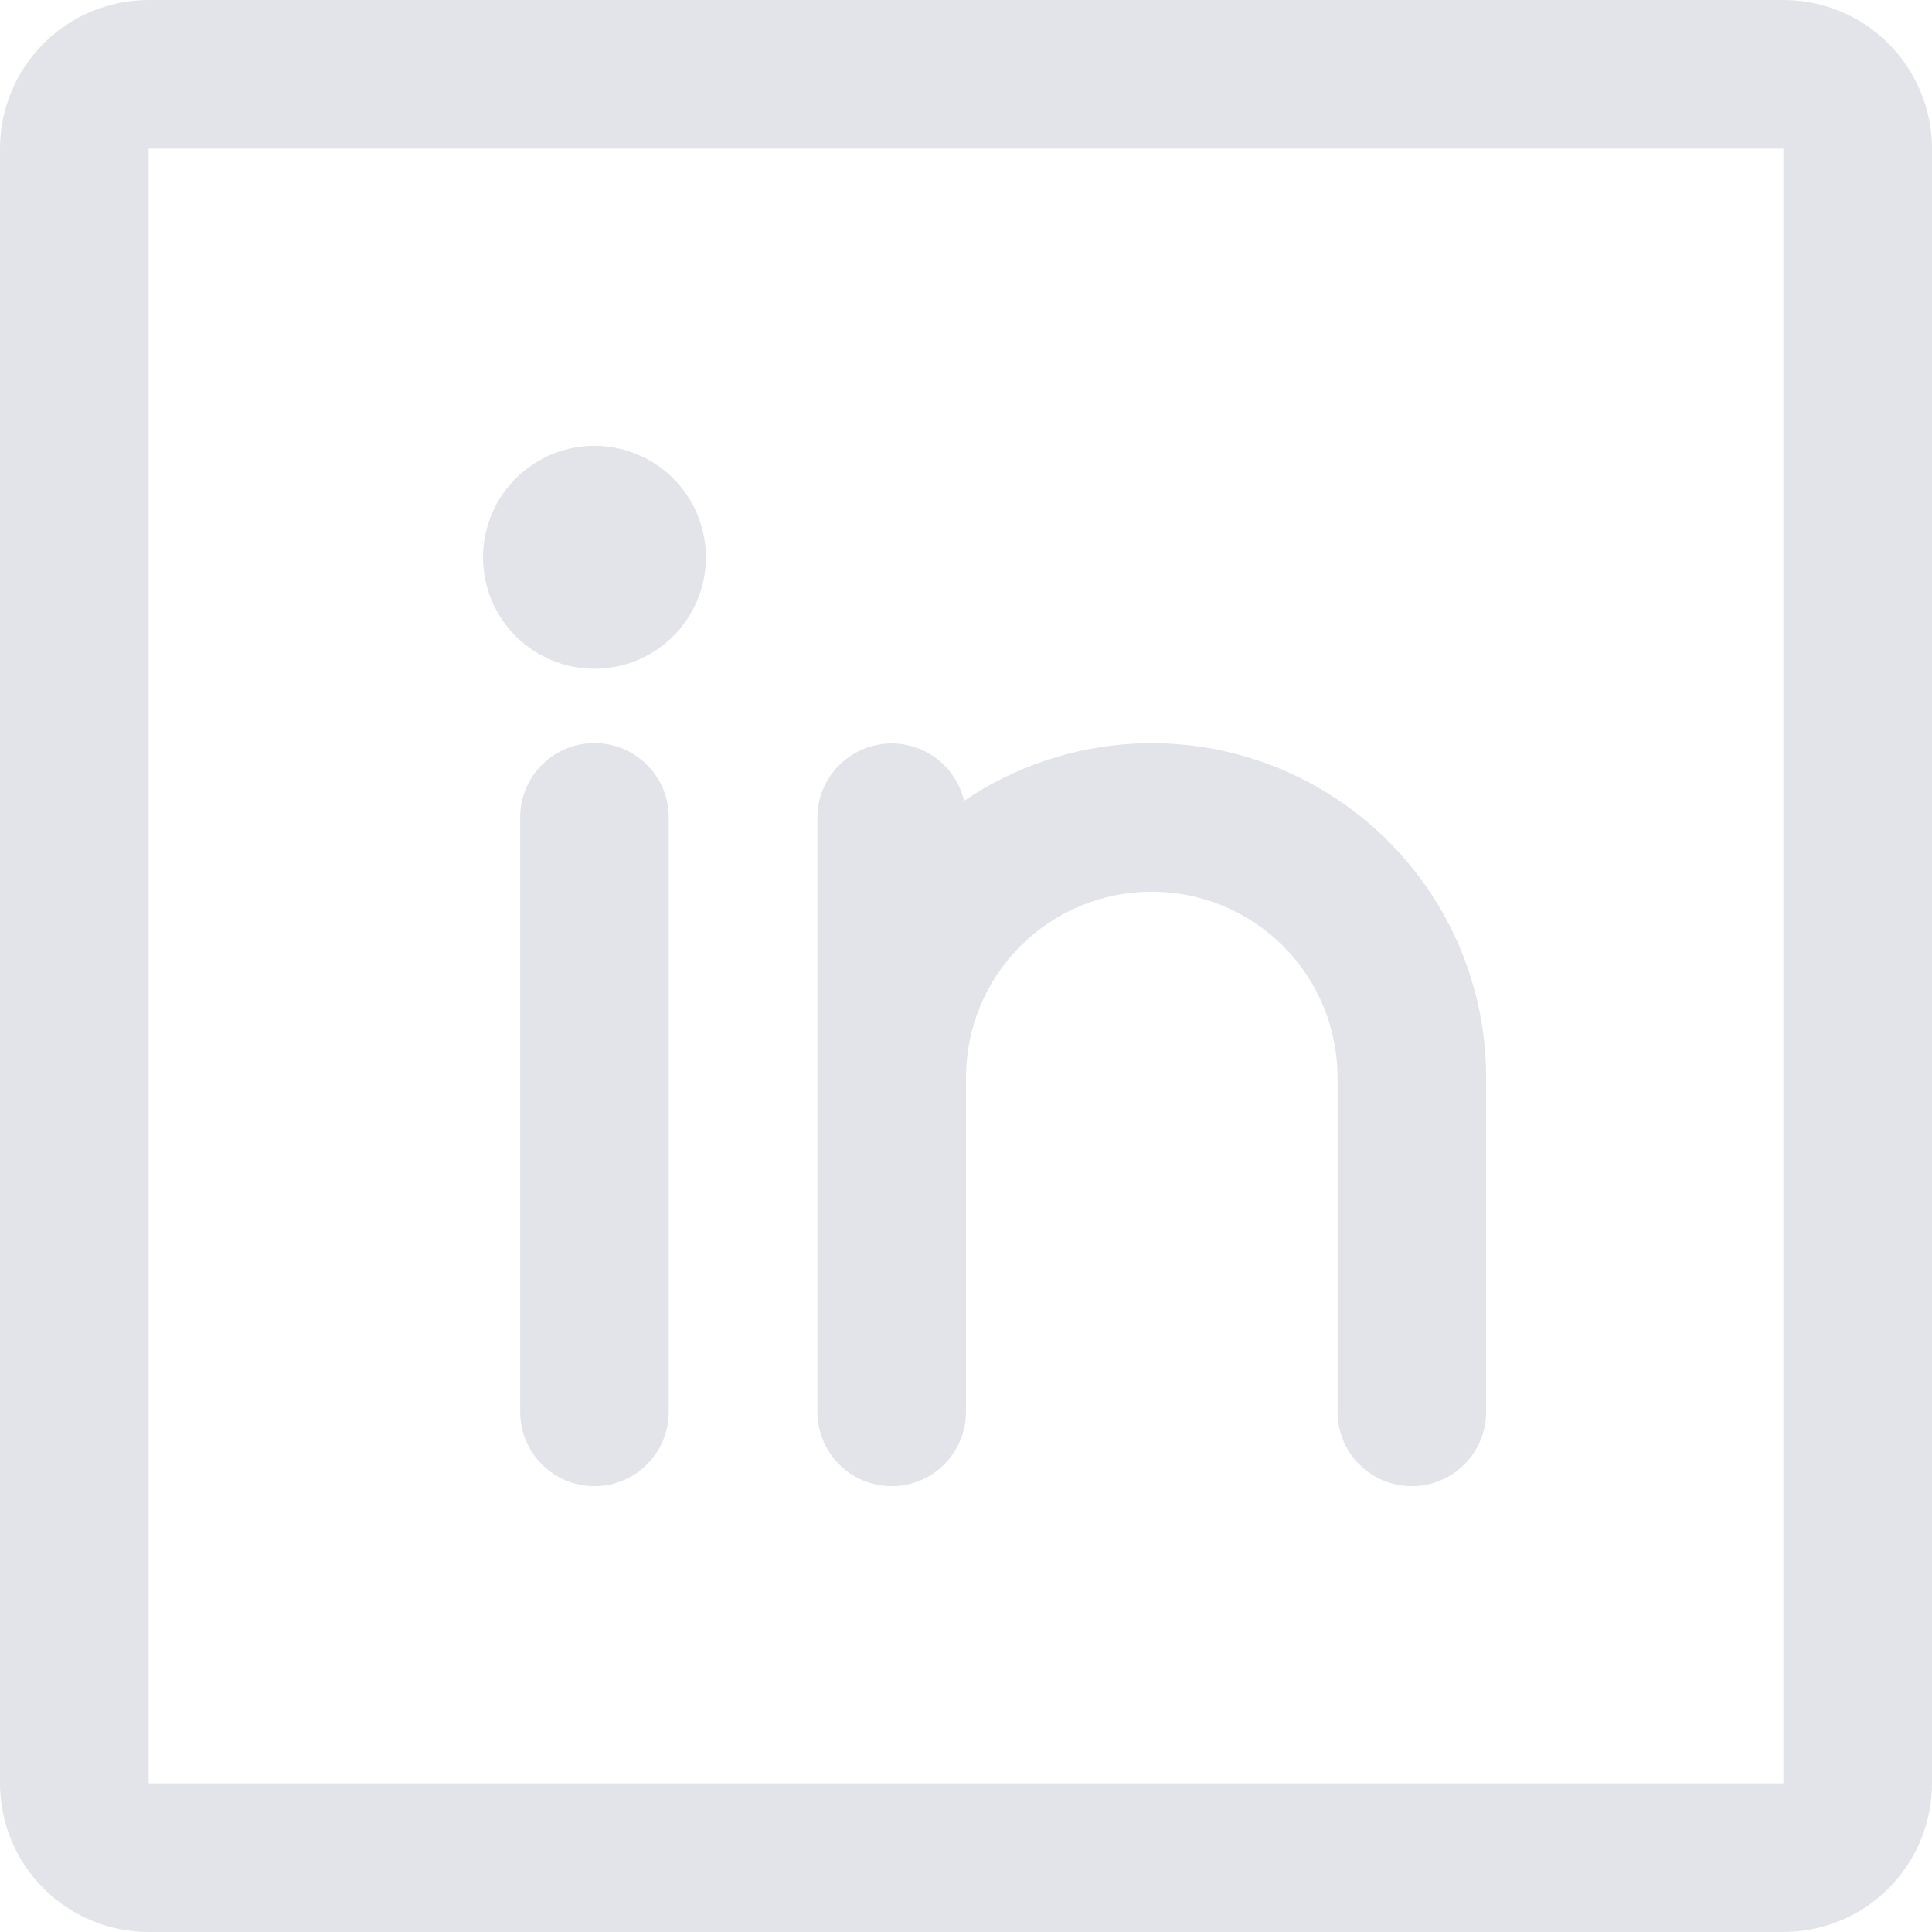
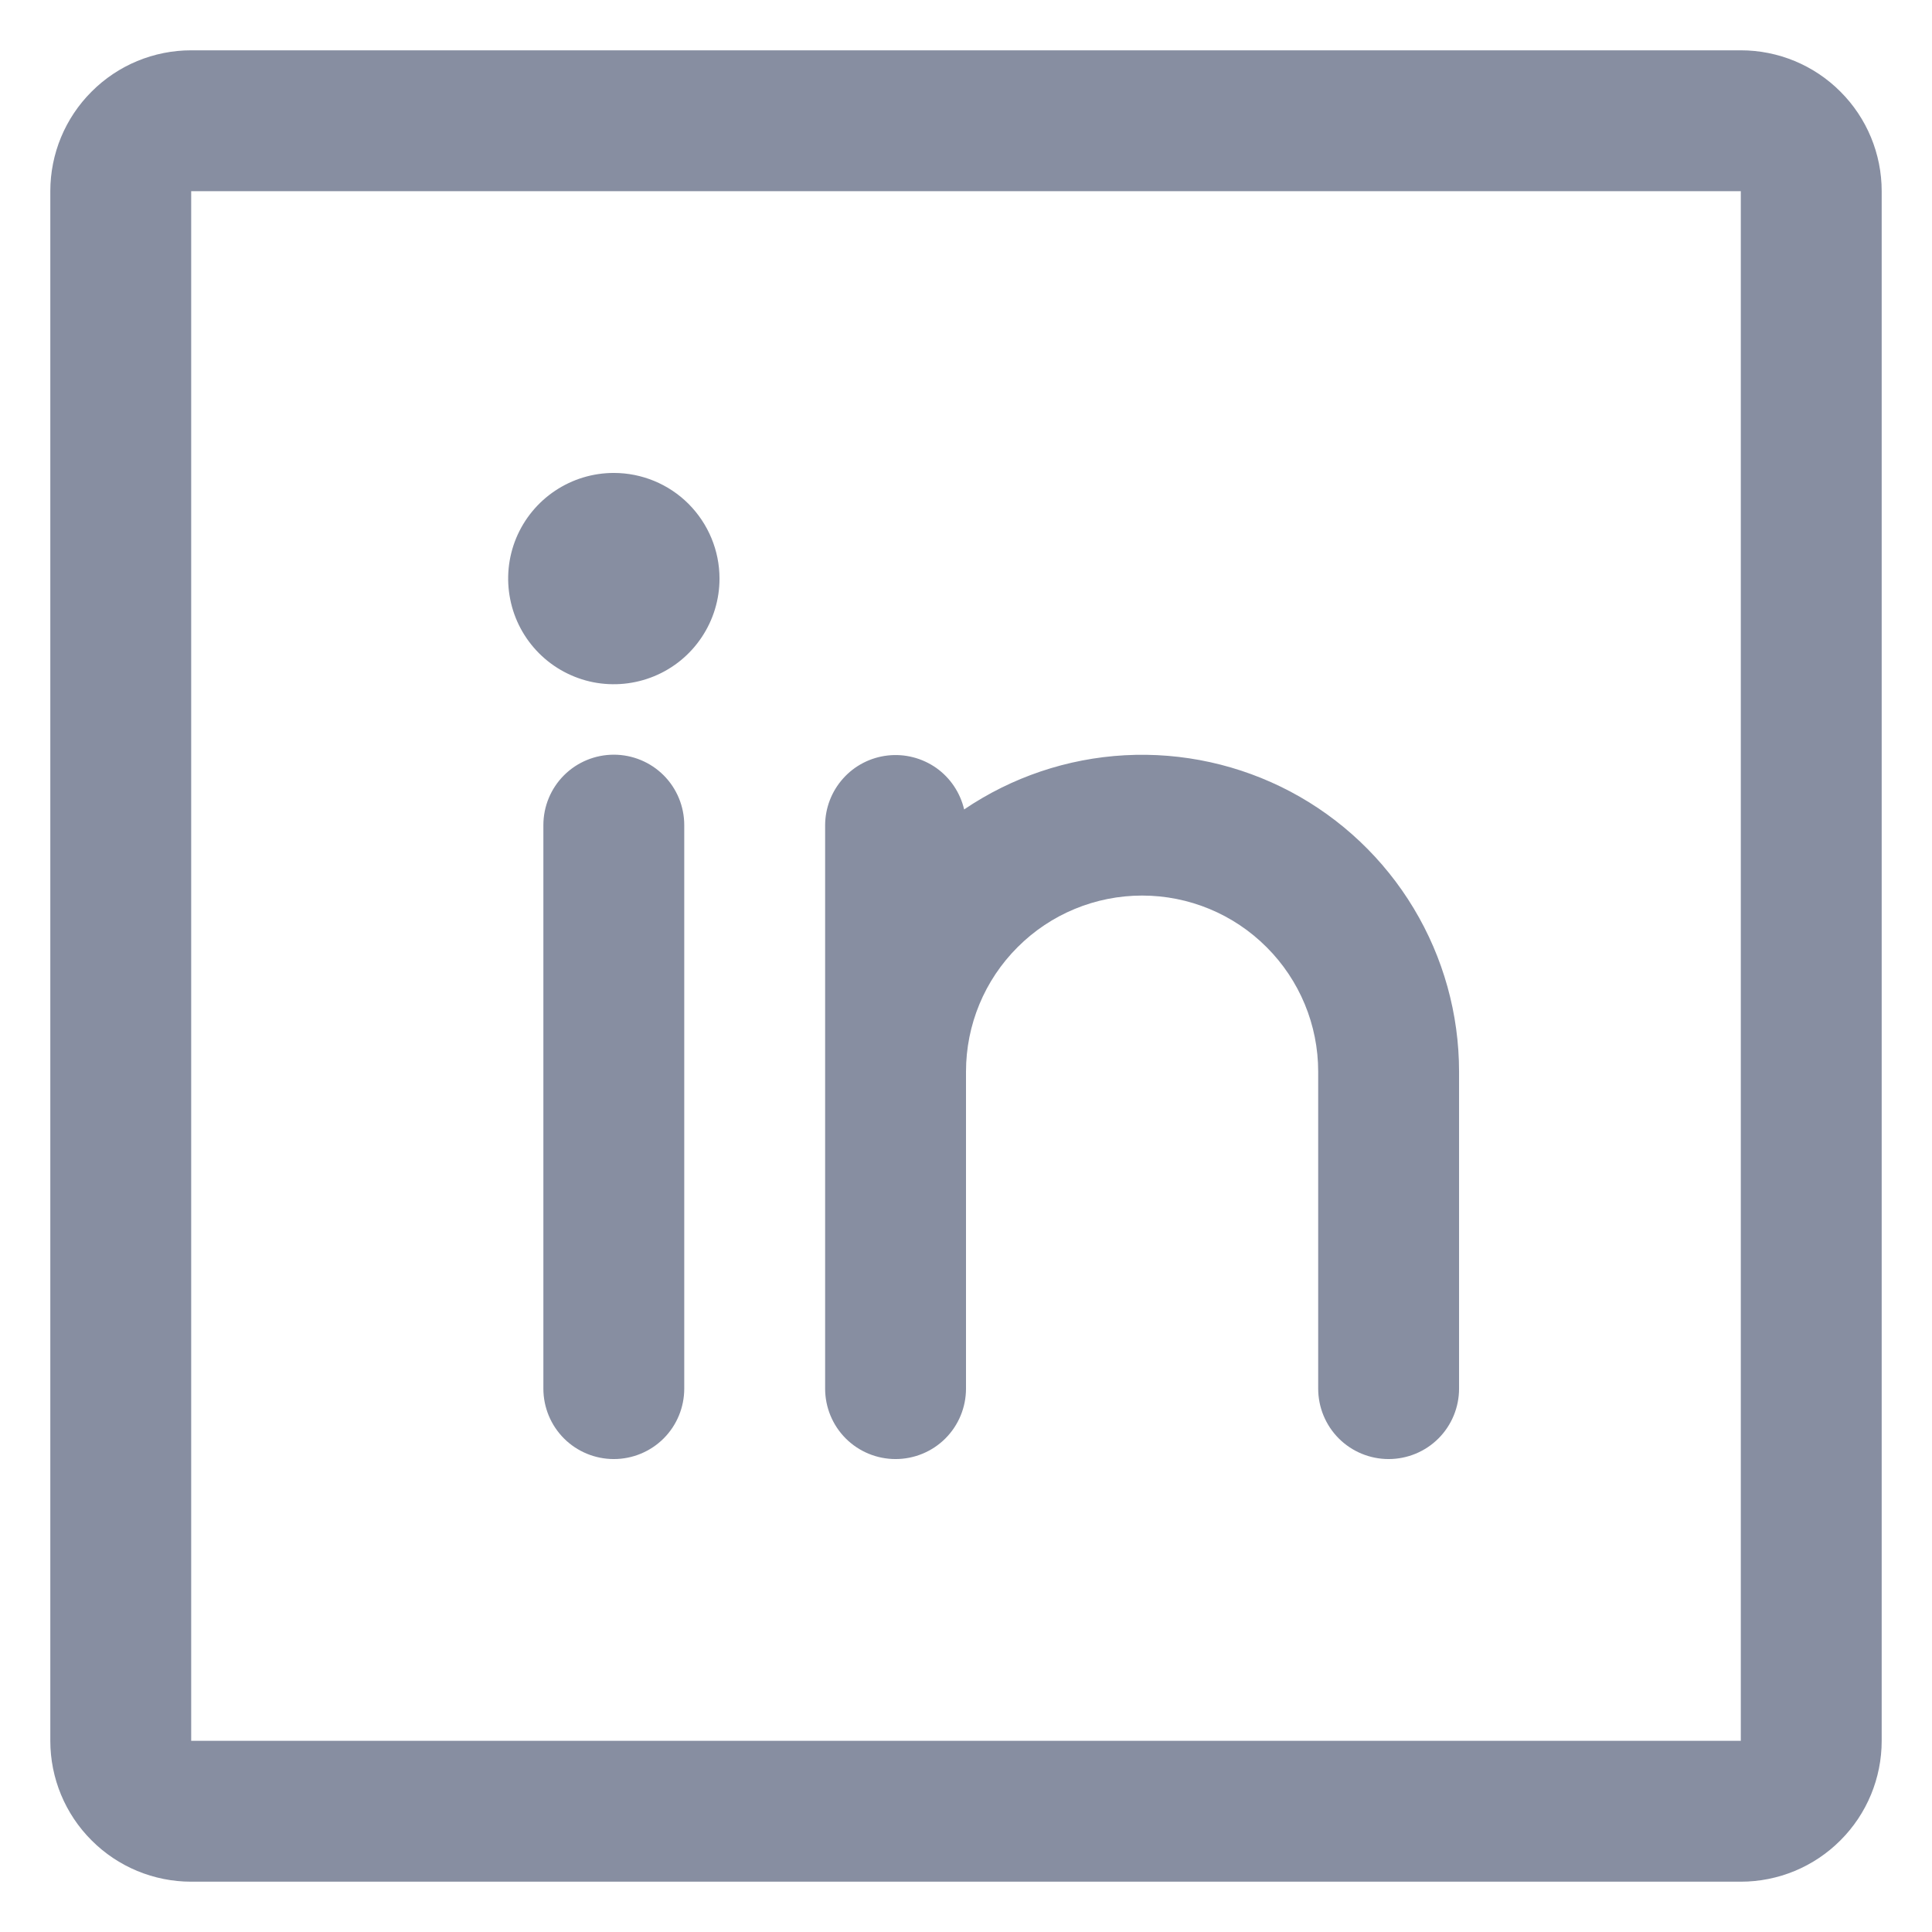
- <svg xmlns="http://www.w3.org/2000/svg" width="26" height="26" viewBox="0 0 26 26" fill="none">
-   <path d="M24 0H2C1.47 0 0.961 0.211 0.586 0.586C0.211 0.961 0 1.47 0 2V24C0 24.53 0.211 25.039 0.586 25.414C0.961 25.789 1.47 26 2 26H24C24.53 26 25.039 25.789 25.414 25.414C25.789 25.039 26 24.53 26 24V2C26 1.47 25.789 0.961 25.414 0.586C25.039 0.211 24.53 0 24 0ZM24 24H2V2H24V24ZM9 11V19C9 19.265 8.895 19.52 8.707 19.707C8.52 19.895 8.265 20 8 20C7.735 20 7.48 19.895 7.293 19.707C7.105 19.52 7 19.265 7 19V11C7 10.735 7.105 10.48 7.293 10.293C7.48 10.105 7.735 10 8 10C8.265 10 8.52 10.105 8.707 10.293C8.895 10.48 9 10.735 9 11ZM20 14.5V19C20 19.265 19.895 19.52 19.707 19.707C19.52 19.895 19.265 20 19 20C18.735 20 18.48 19.895 18.293 19.707C18.105 19.52 18 19.265 18 19V14.5C18 13.837 17.737 13.201 17.268 12.732C16.799 12.263 16.163 12 15.5 12C14.837 12 14.201 12.263 13.732 12.732C13.263 13.201 13 13.837 13 14.5V19C13 19.265 12.895 19.52 12.707 19.707C12.52 19.895 12.265 20 12 20C11.735 20 11.48 19.895 11.293 19.707C11.105 19.52 11 19.265 11 19V11C11.001 10.755 11.092 10.519 11.256 10.337C11.42 10.155 11.645 10.039 11.888 10.011C12.131 9.984 12.376 10.047 12.576 10.188C12.777 10.329 12.918 10.539 12.974 10.777C13.65 10.319 14.439 10.053 15.255 10.008C16.071 9.964 16.884 10.142 17.607 10.525C18.329 10.908 18.933 11.48 19.355 12.18C19.777 12.881 20 13.682 20 14.5ZM9.5 7.5C9.5 7.797 9.412 8.087 9.247 8.333C9.082 8.58 8.848 8.772 8.574 8.886C8.3 8.999 7.998 9.029 7.707 8.971C7.416 8.913 7.149 8.77 6.939 8.561C6.73 8.351 6.587 8.084 6.529 7.793C6.471 7.502 6.501 7.2 6.614 6.926C6.728 6.652 6.92 6.418 7.167 6.253C7.413 6.088 7.703 6 8 6C8.398 6 8.779 6.158 9.061 6.439C9.342 6.721 9.5 7.102 9.5 7.5Z" fill="#E2E4E9" />
+ <svg xmlns="http://www.w3.org/2000/svg" width="24" height="24" viewBox="0 0 24 24" fill="none">
+   <path d="M21.625 0.625H2.375C1.911 0.625 1.466 0.809 1.138 1.138C0.809 1.466 0.625 1.911 0.625 2.375V21.625C0.625 22.089 0.809 22.534 1.138 22.862C1.466 23.191 1.911 23.375 2.375 23.375H21.625C22.089 23.375 22.534 23.191 22.862 22.862C23.191 22.534 23.375 22.089 23.375 21.625V2.375C23.375 1.911 23.191 1.466 22.862 1.138C22.534 0.809 22.089 0.625 21.625 0.625ZM21.625 21.625H2.375V2.375H21.625V21.625ZM8.5 10.25V17.25C8.5 17.482 8.408 17.705 8.244 17.869C8.08 18.033 7.857 18.125 7.625 18.125C7.393 18.125 7.17 18.033 7.006 17.869C6.842 17.705 6.75 17.482 6.75 17.25V10.25C6.75 10.018 6.842 9.795 7.006 9.631C7.17 9.467 7.393 9.375 7.625 9.375C7.857 9.375 8.08 9.467 8.244 9.631C8.408 9.795 8.5 10.018 8.5 10.25ZM18.125 13.312V17.25C18.125 17.482 18.033 17.705 17.869 17.869C17.705 18.033 17.482 18.125 17.25 18.125C17.018 18.125 16.795 18.033 16.631 17.869C16.467 17.705 16.375 17.482 16.375 17.25V13.312C16.375 12.732 16.145 12.176 15.734 11.766C15.324 11.355 14.768 11.125 14.188 11.125C13.607 11.125 13.051 11.355 12.641 11.766C12.23 12.176 12 12.732 12 13.312V17.25C12 17.482 11.908 17.705 11.744 17.869C11.58 18.033 11.357 18.125 11.125 18.125C10.893 18.125 10.67 18.033 10.506 17.869C10.342 17.705 10.25 17.482 10.25 17.25V10.25C10.251 10.036 10.331 9.829 10.474 9.67C10.617 9.51 10.814 9.409 11.027 9.385C11.24 9.361 11.454 9.416 11.63 9.539C11.805 9.663 11.928 9.847 11.977 10.055C12.569 9.654 13.259 9.421 13.973 9.382C14.688 9.343 15.399 9.5 16.031 9.834C16.663 10.169 17.192 10.67 17.561 11.283C17.93 11.896 18.125 12.597 18.125 13.312ZM8.938 7.188C8.938 7.447 8.861 7.701 8.716 7.917C8.572 8.133 8.367 8.301 8.127 8.4C7.887 8.499 7.624 8.525 7.369 8.475C7.114 8.424 6.88 8.299 6.697 8.116C6.513 7.932 6.388 7.698 6.338 7.444C6.287 7.189 6.313 6.925 6.412 6.685C6.512 6.445 6.68 6.24 6.896 6.096C7.112 5.952 7.365 5.875 7.625 5.875C7.973 5.875 8.307 6.013 8.553 6.259C8.799 6.506 8.938 6.839 8.938 7.188Z" fill="#878EA1" />
</svg>
